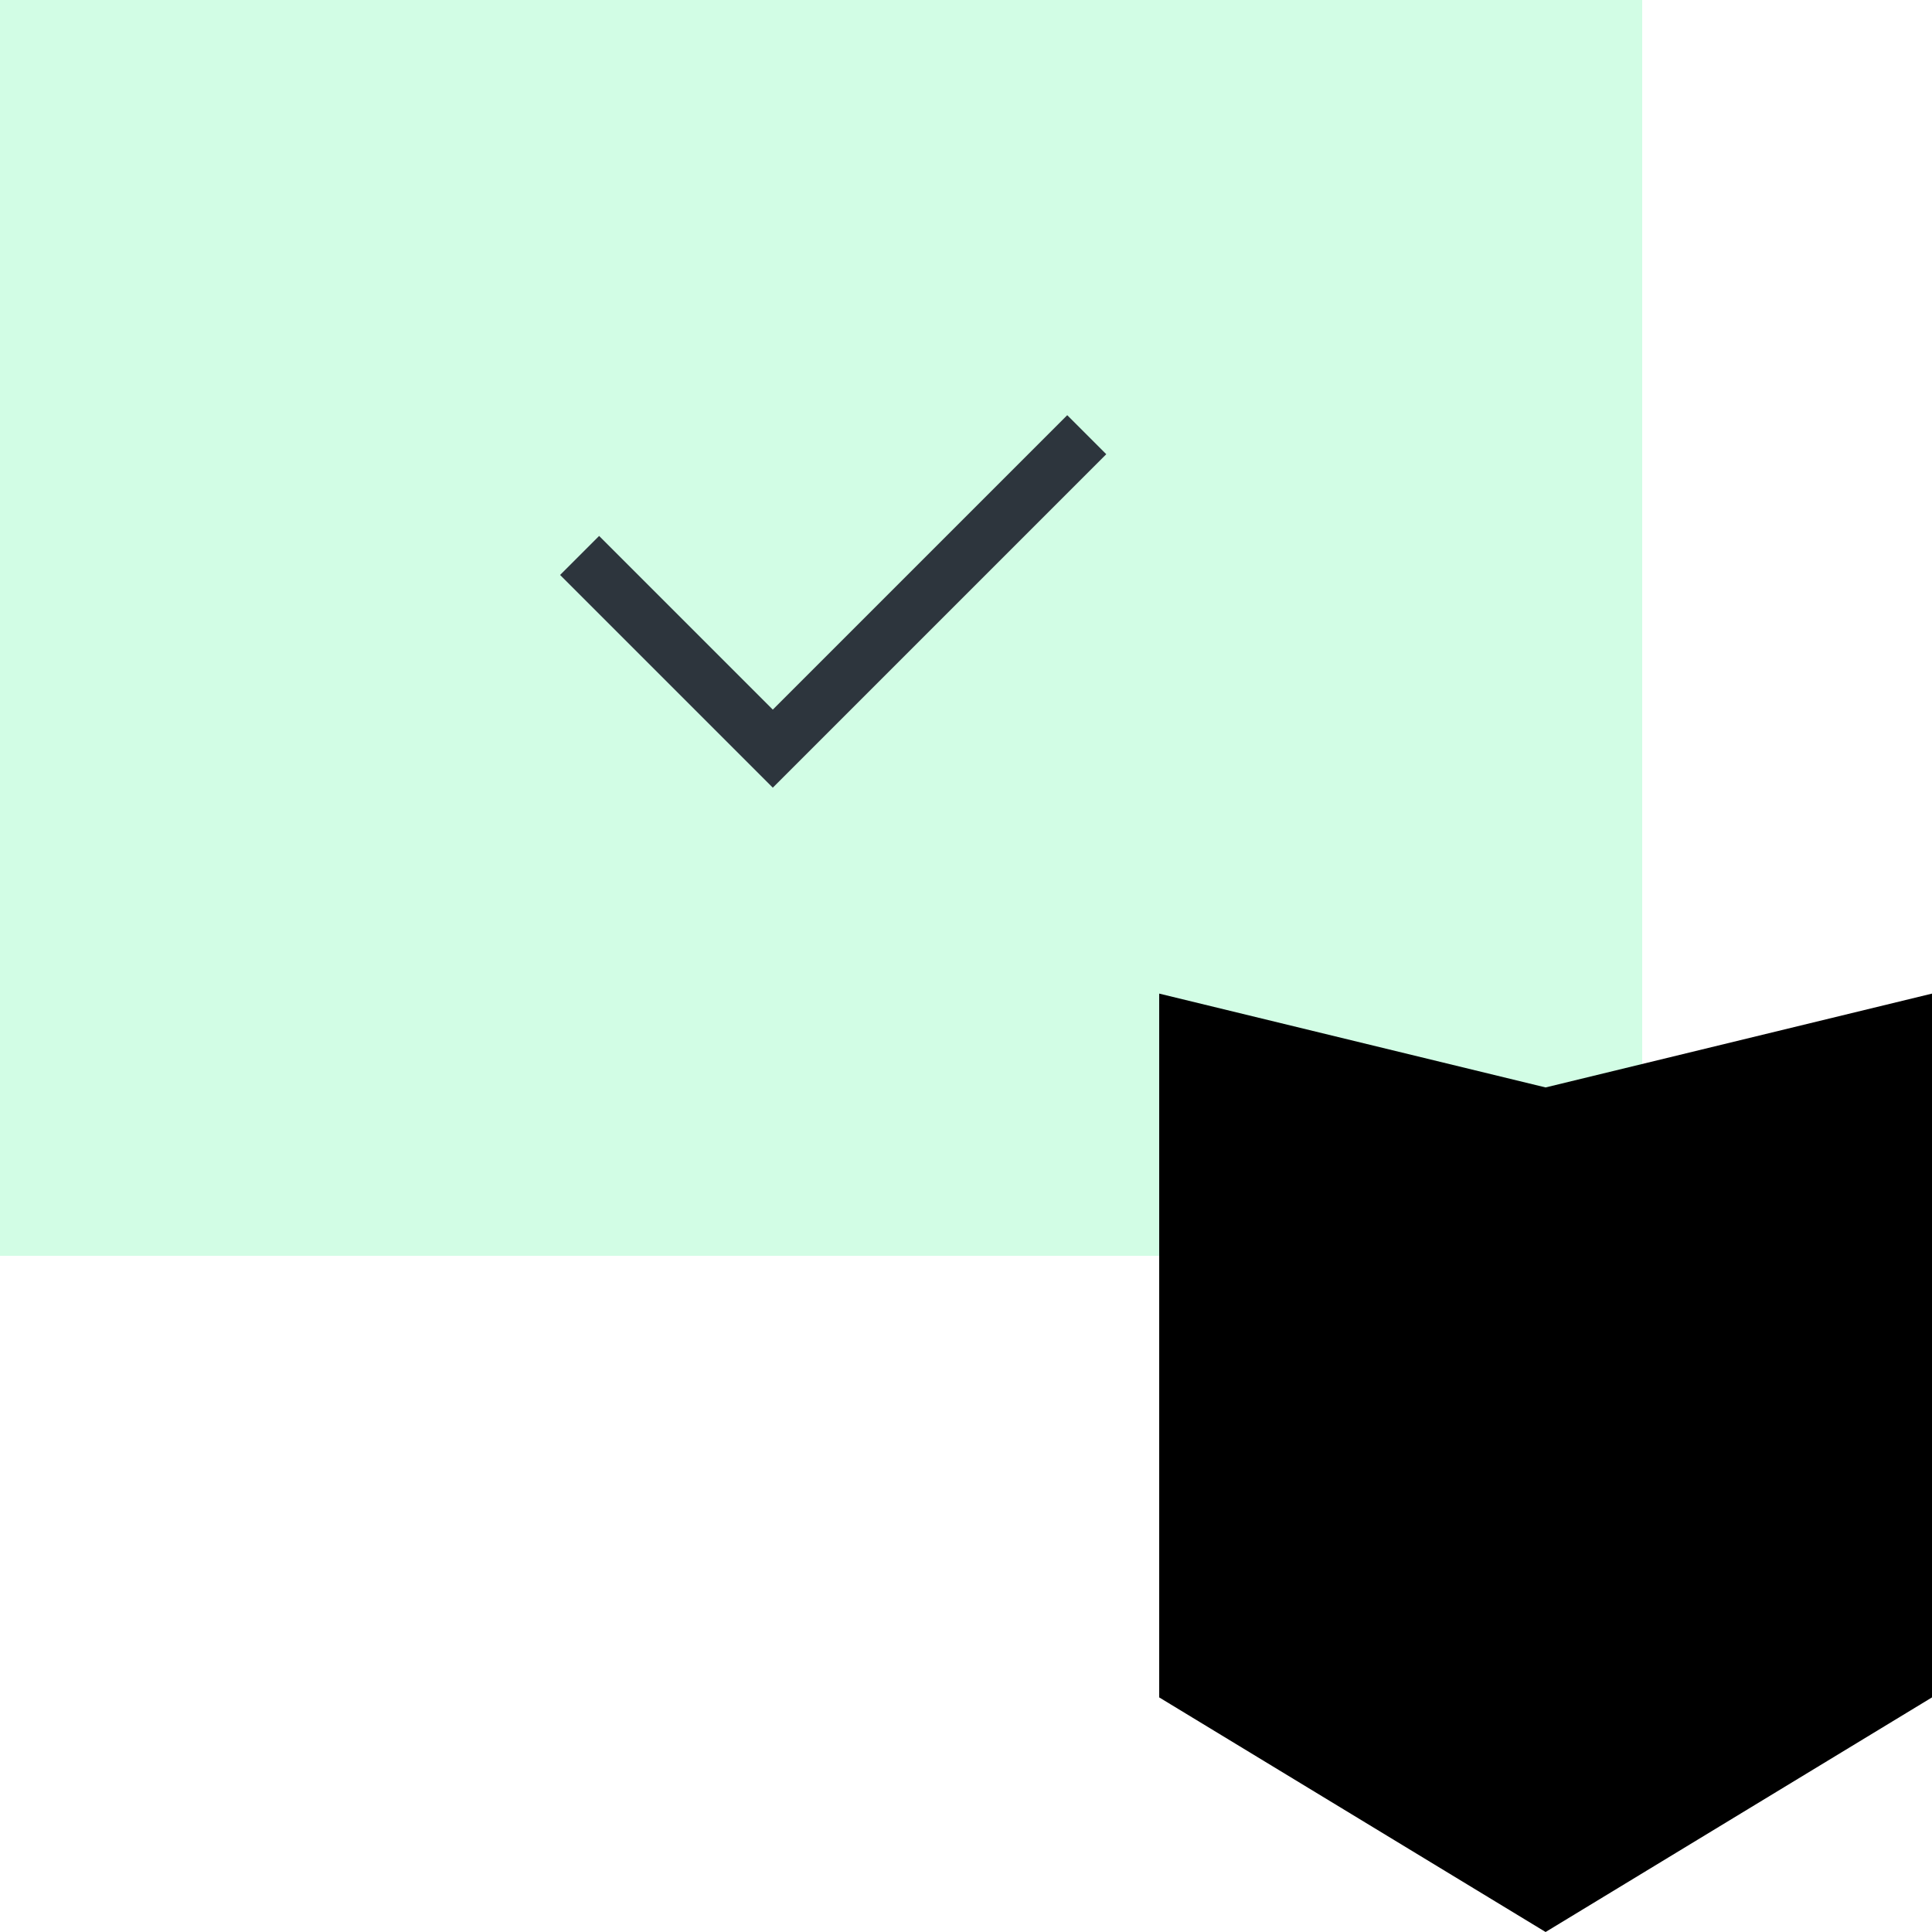
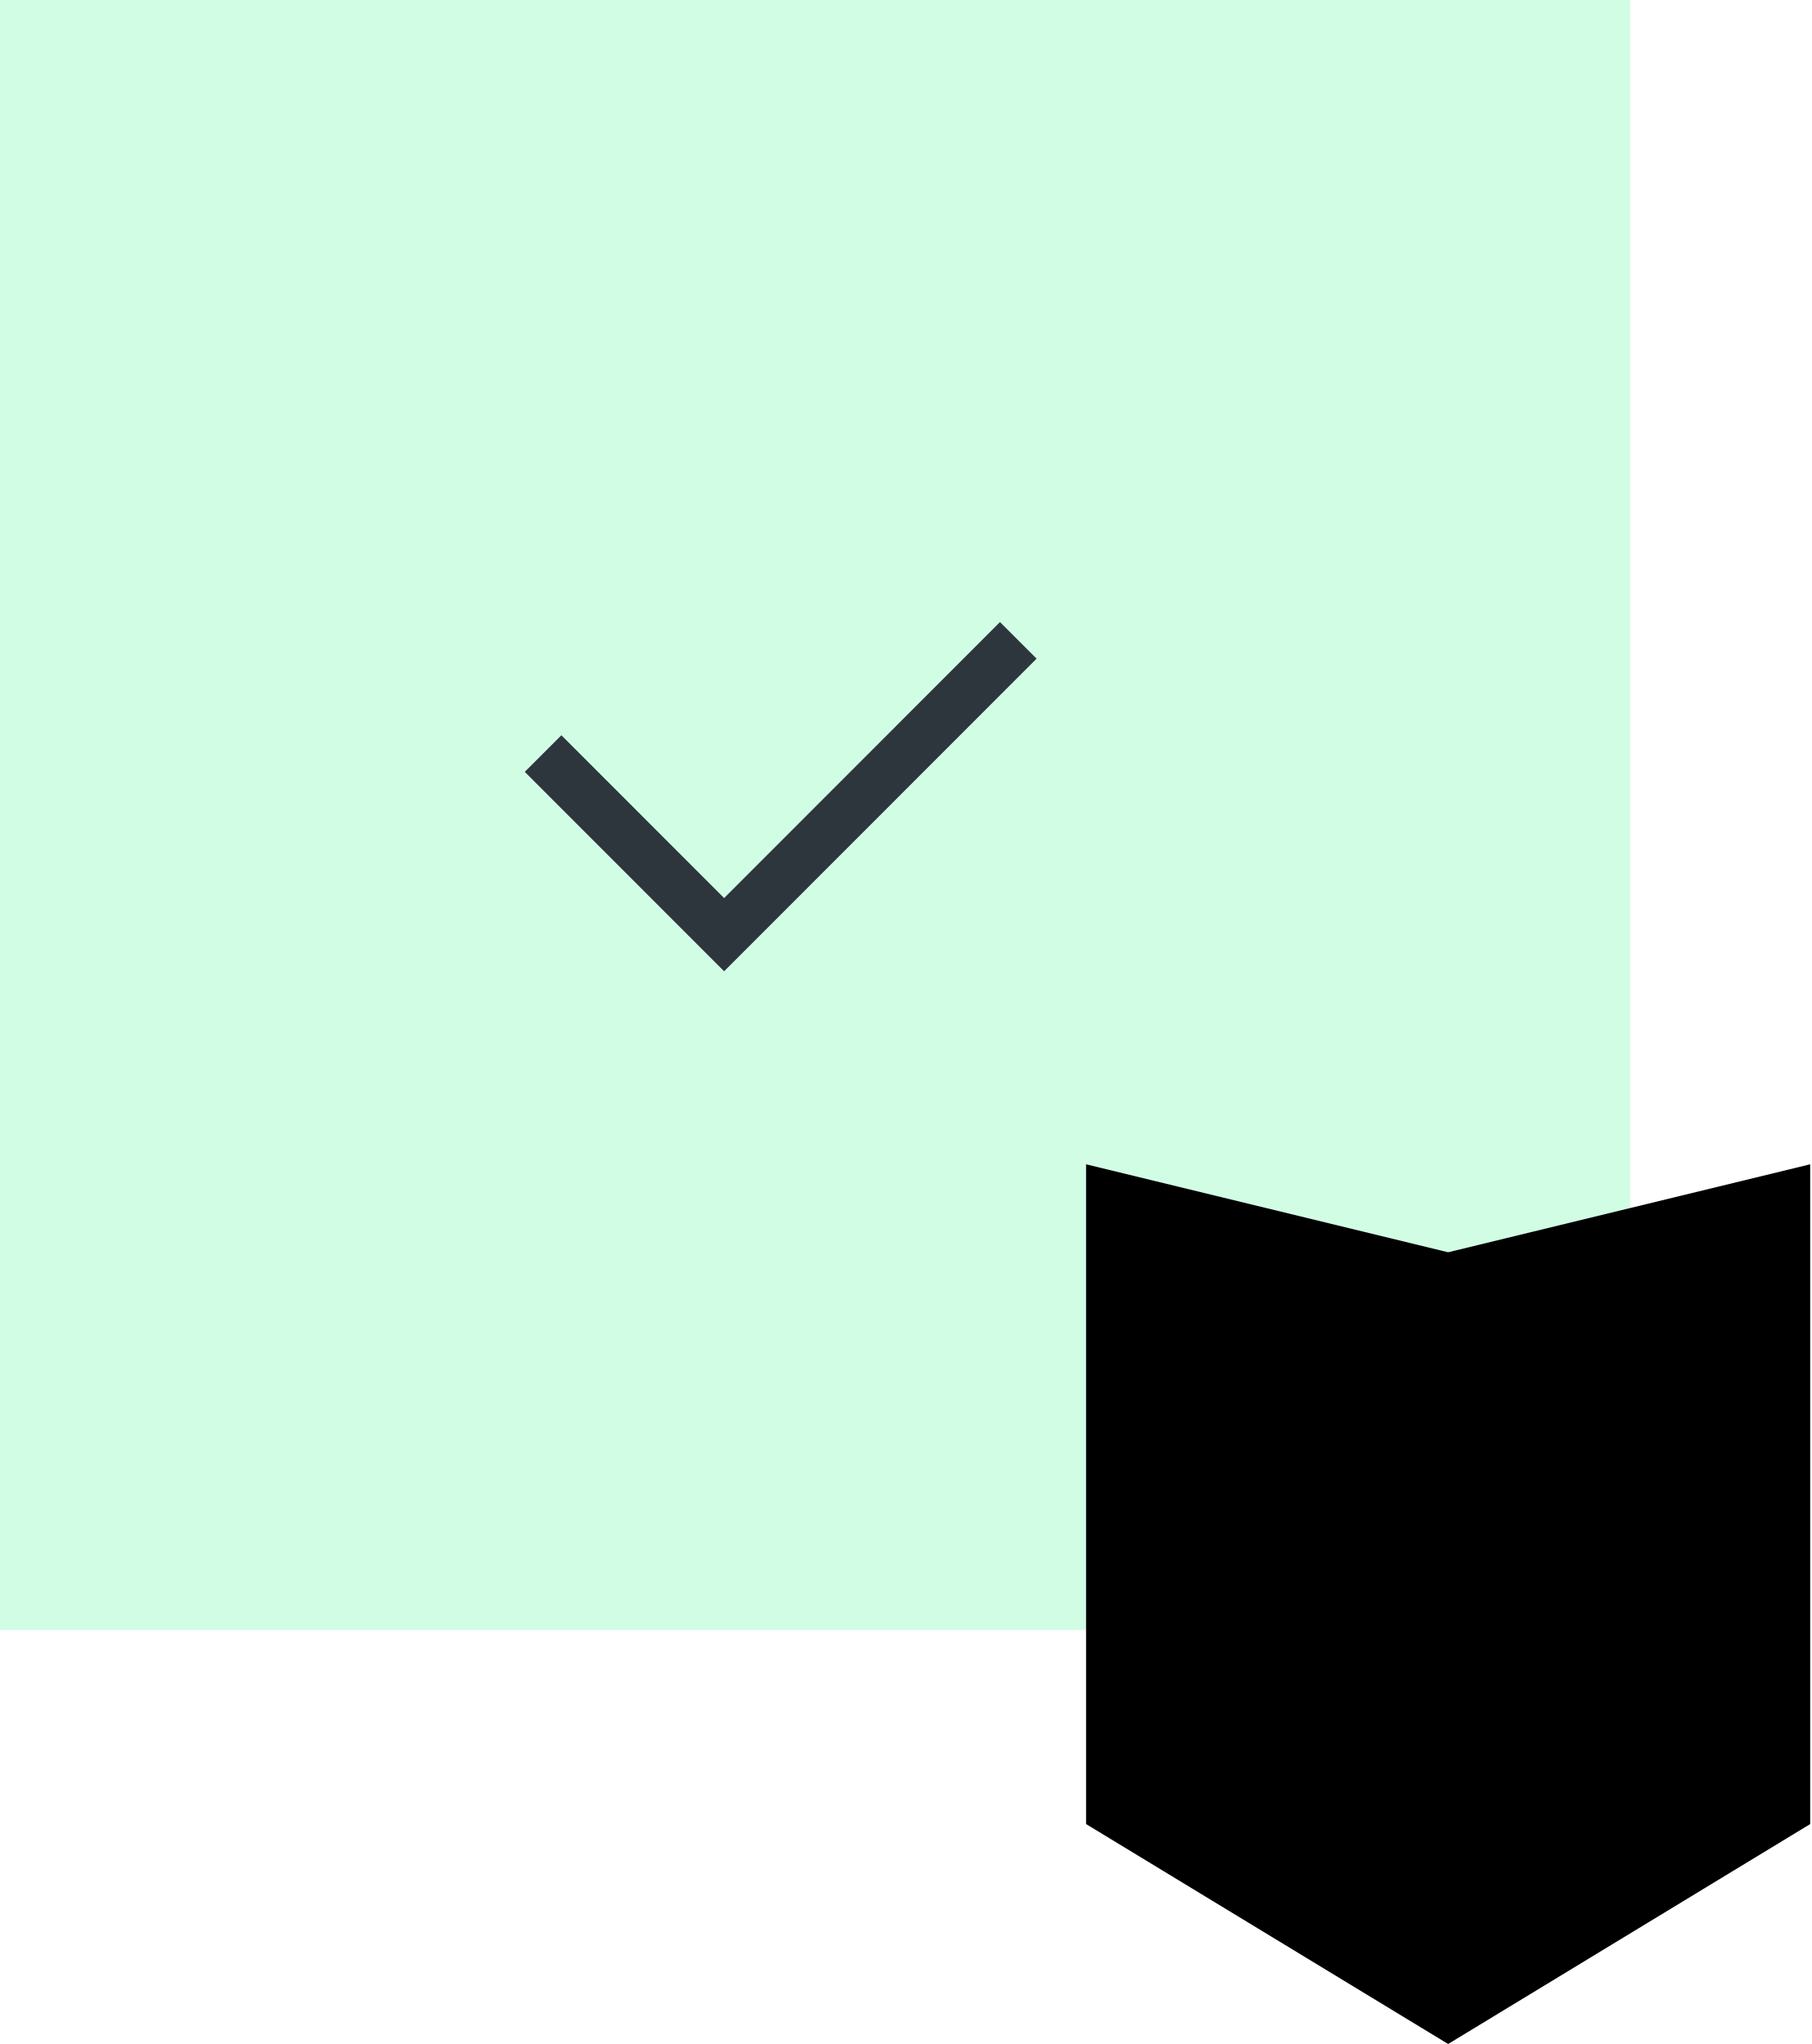
- <svg xmlns="http://www.w3.org/2000/svg" width="70" height="70" viewBox="0 0 70 70" fill="none">
-   <rect width="59.5" height="45.5" fill="#D2FDE5" />
-   <path d="M21 20.125L28 27.125L39.375 15.75" stroke="#2D353D" stroke-width="2" />
-   <path d="M42 36L56 39.4L70 36V61.5L56 70L42 61.5V36Z" fill="black" />
+ <svg xmlns="http://www.w3.org/2000/svg" width="70" height="79" viewBox="0 0 70 79" fill="none">
+   <rect width="63" height="63" fill="#D2FDE5" />
+   <path d="M20.988 29.125L27.984 36.125L39.352 24.75" stroke="#2D353D" stroke-width="2" />
+   <path d="M41.973 45L55.964 48.4L69.955 45V70.5L55.964 79L41.973 70.5V45Z" fill="black" />
</svg>
